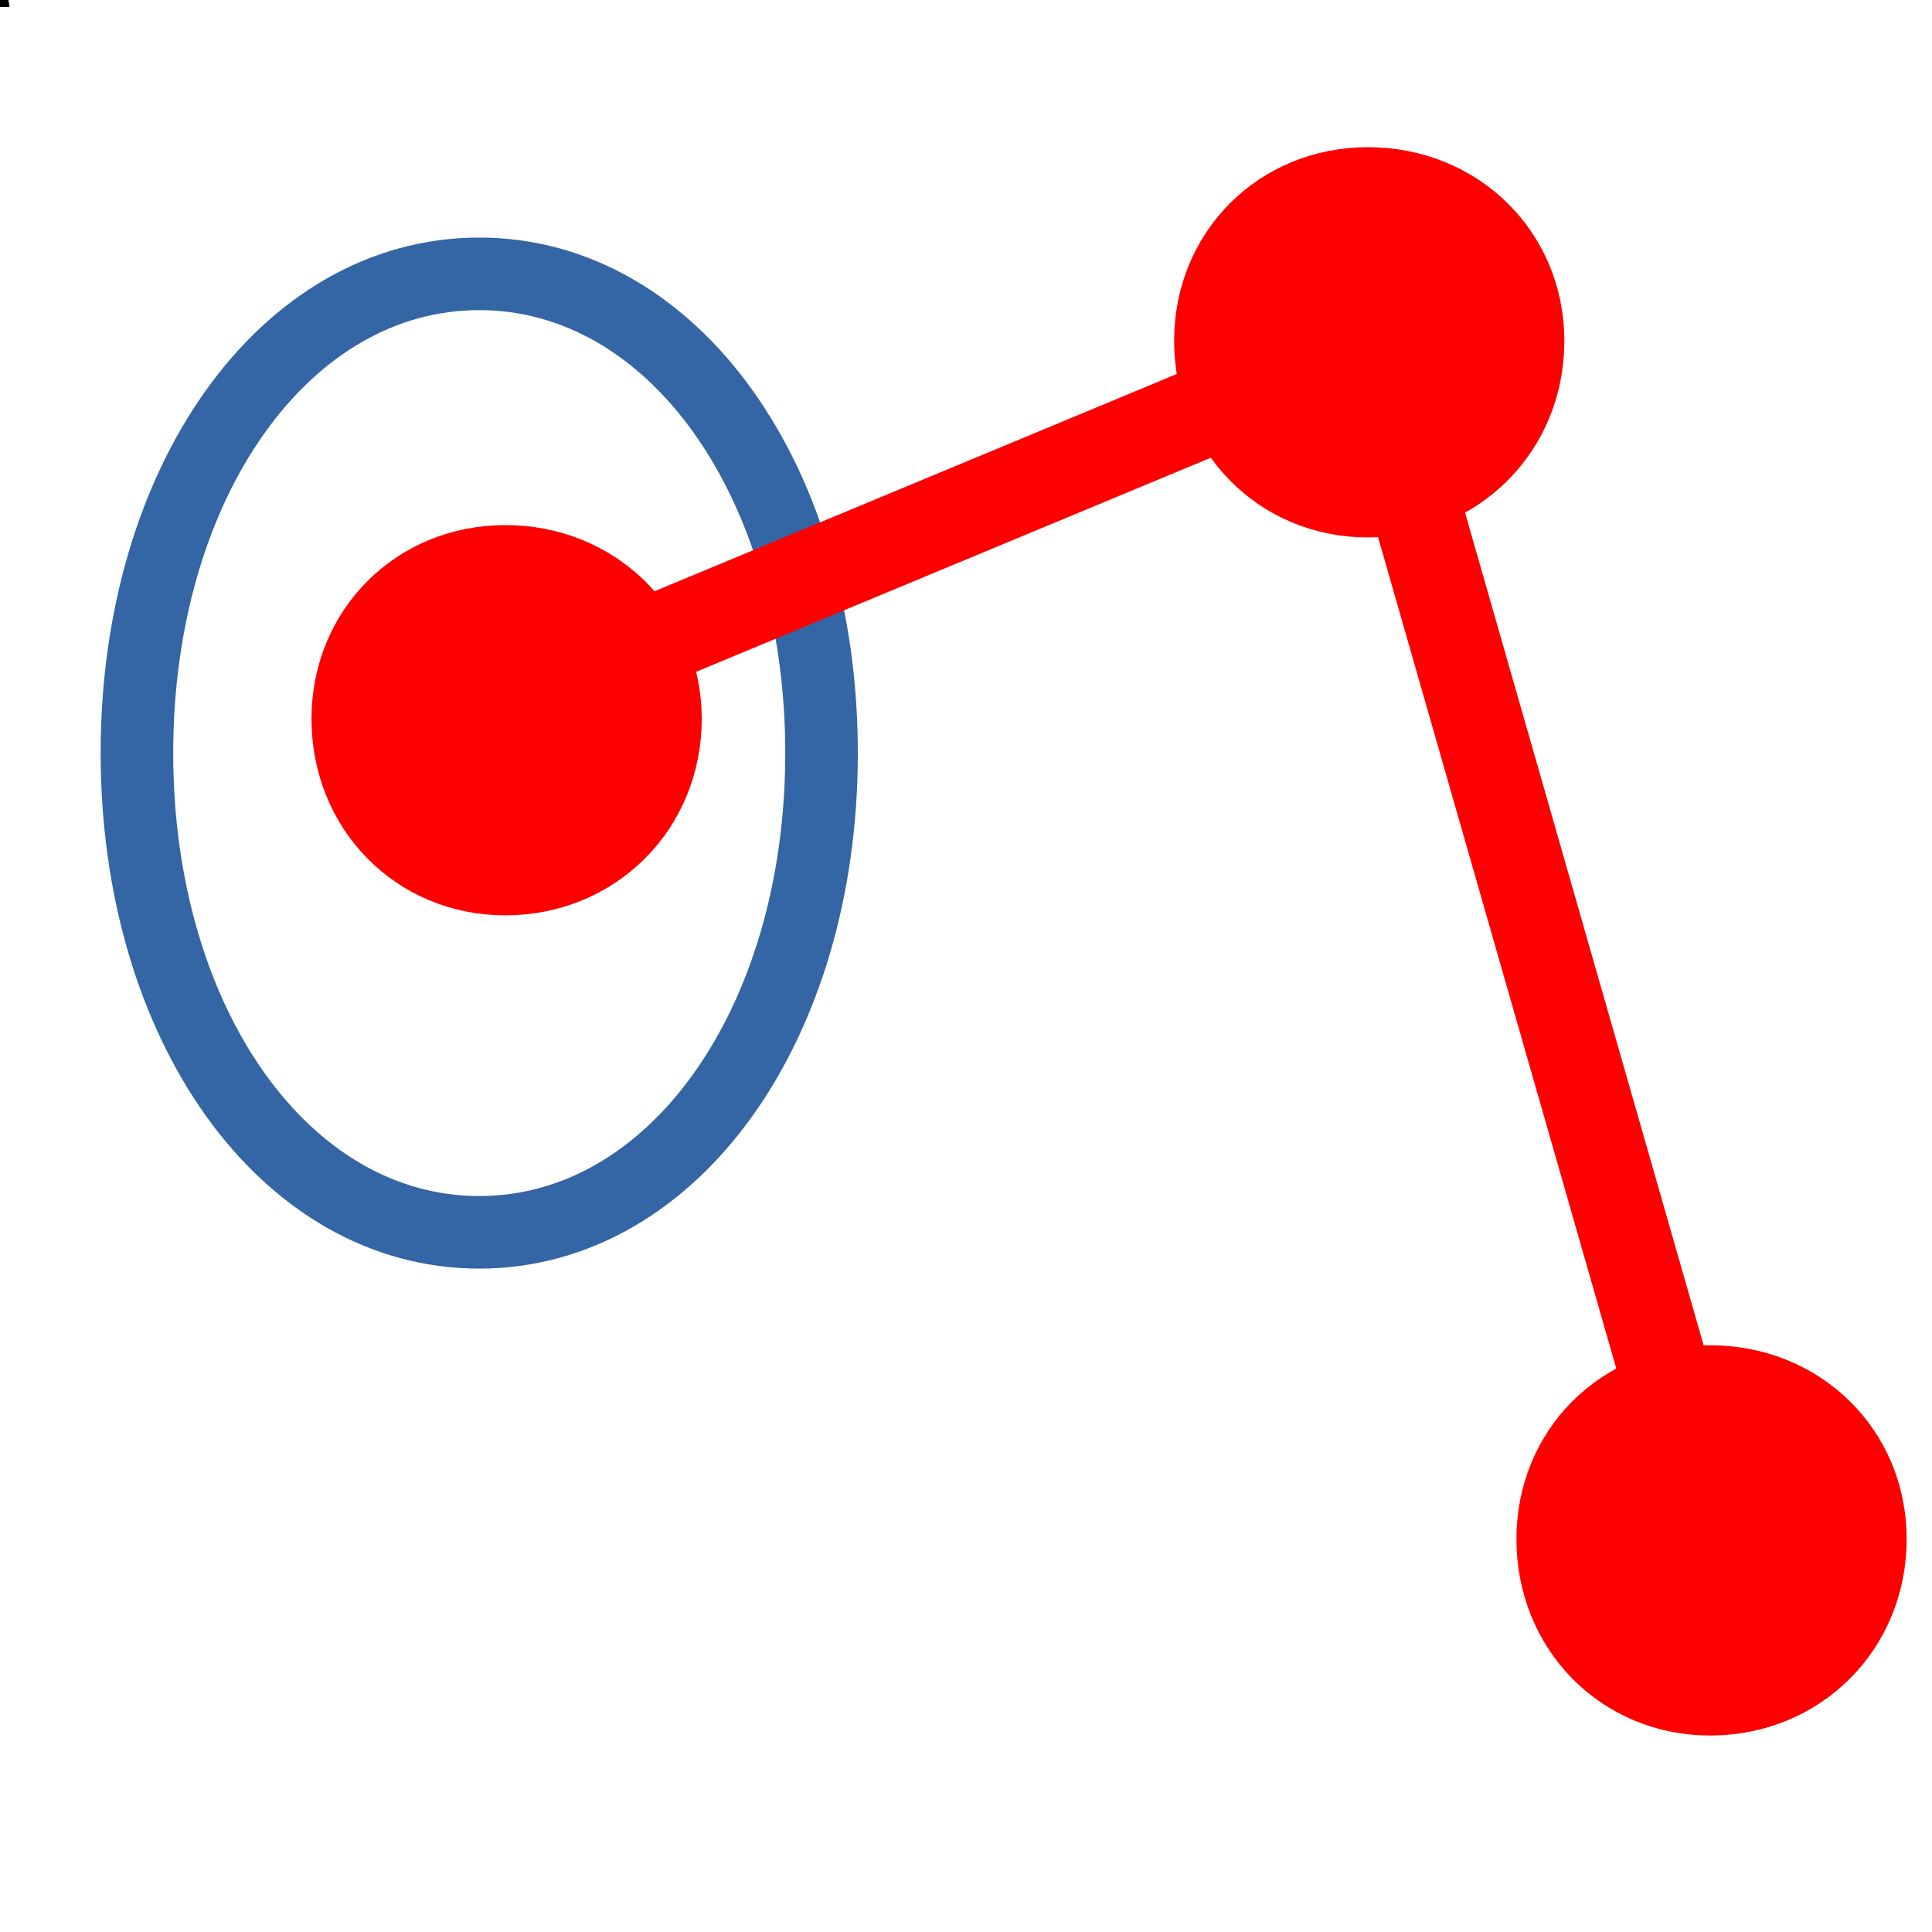
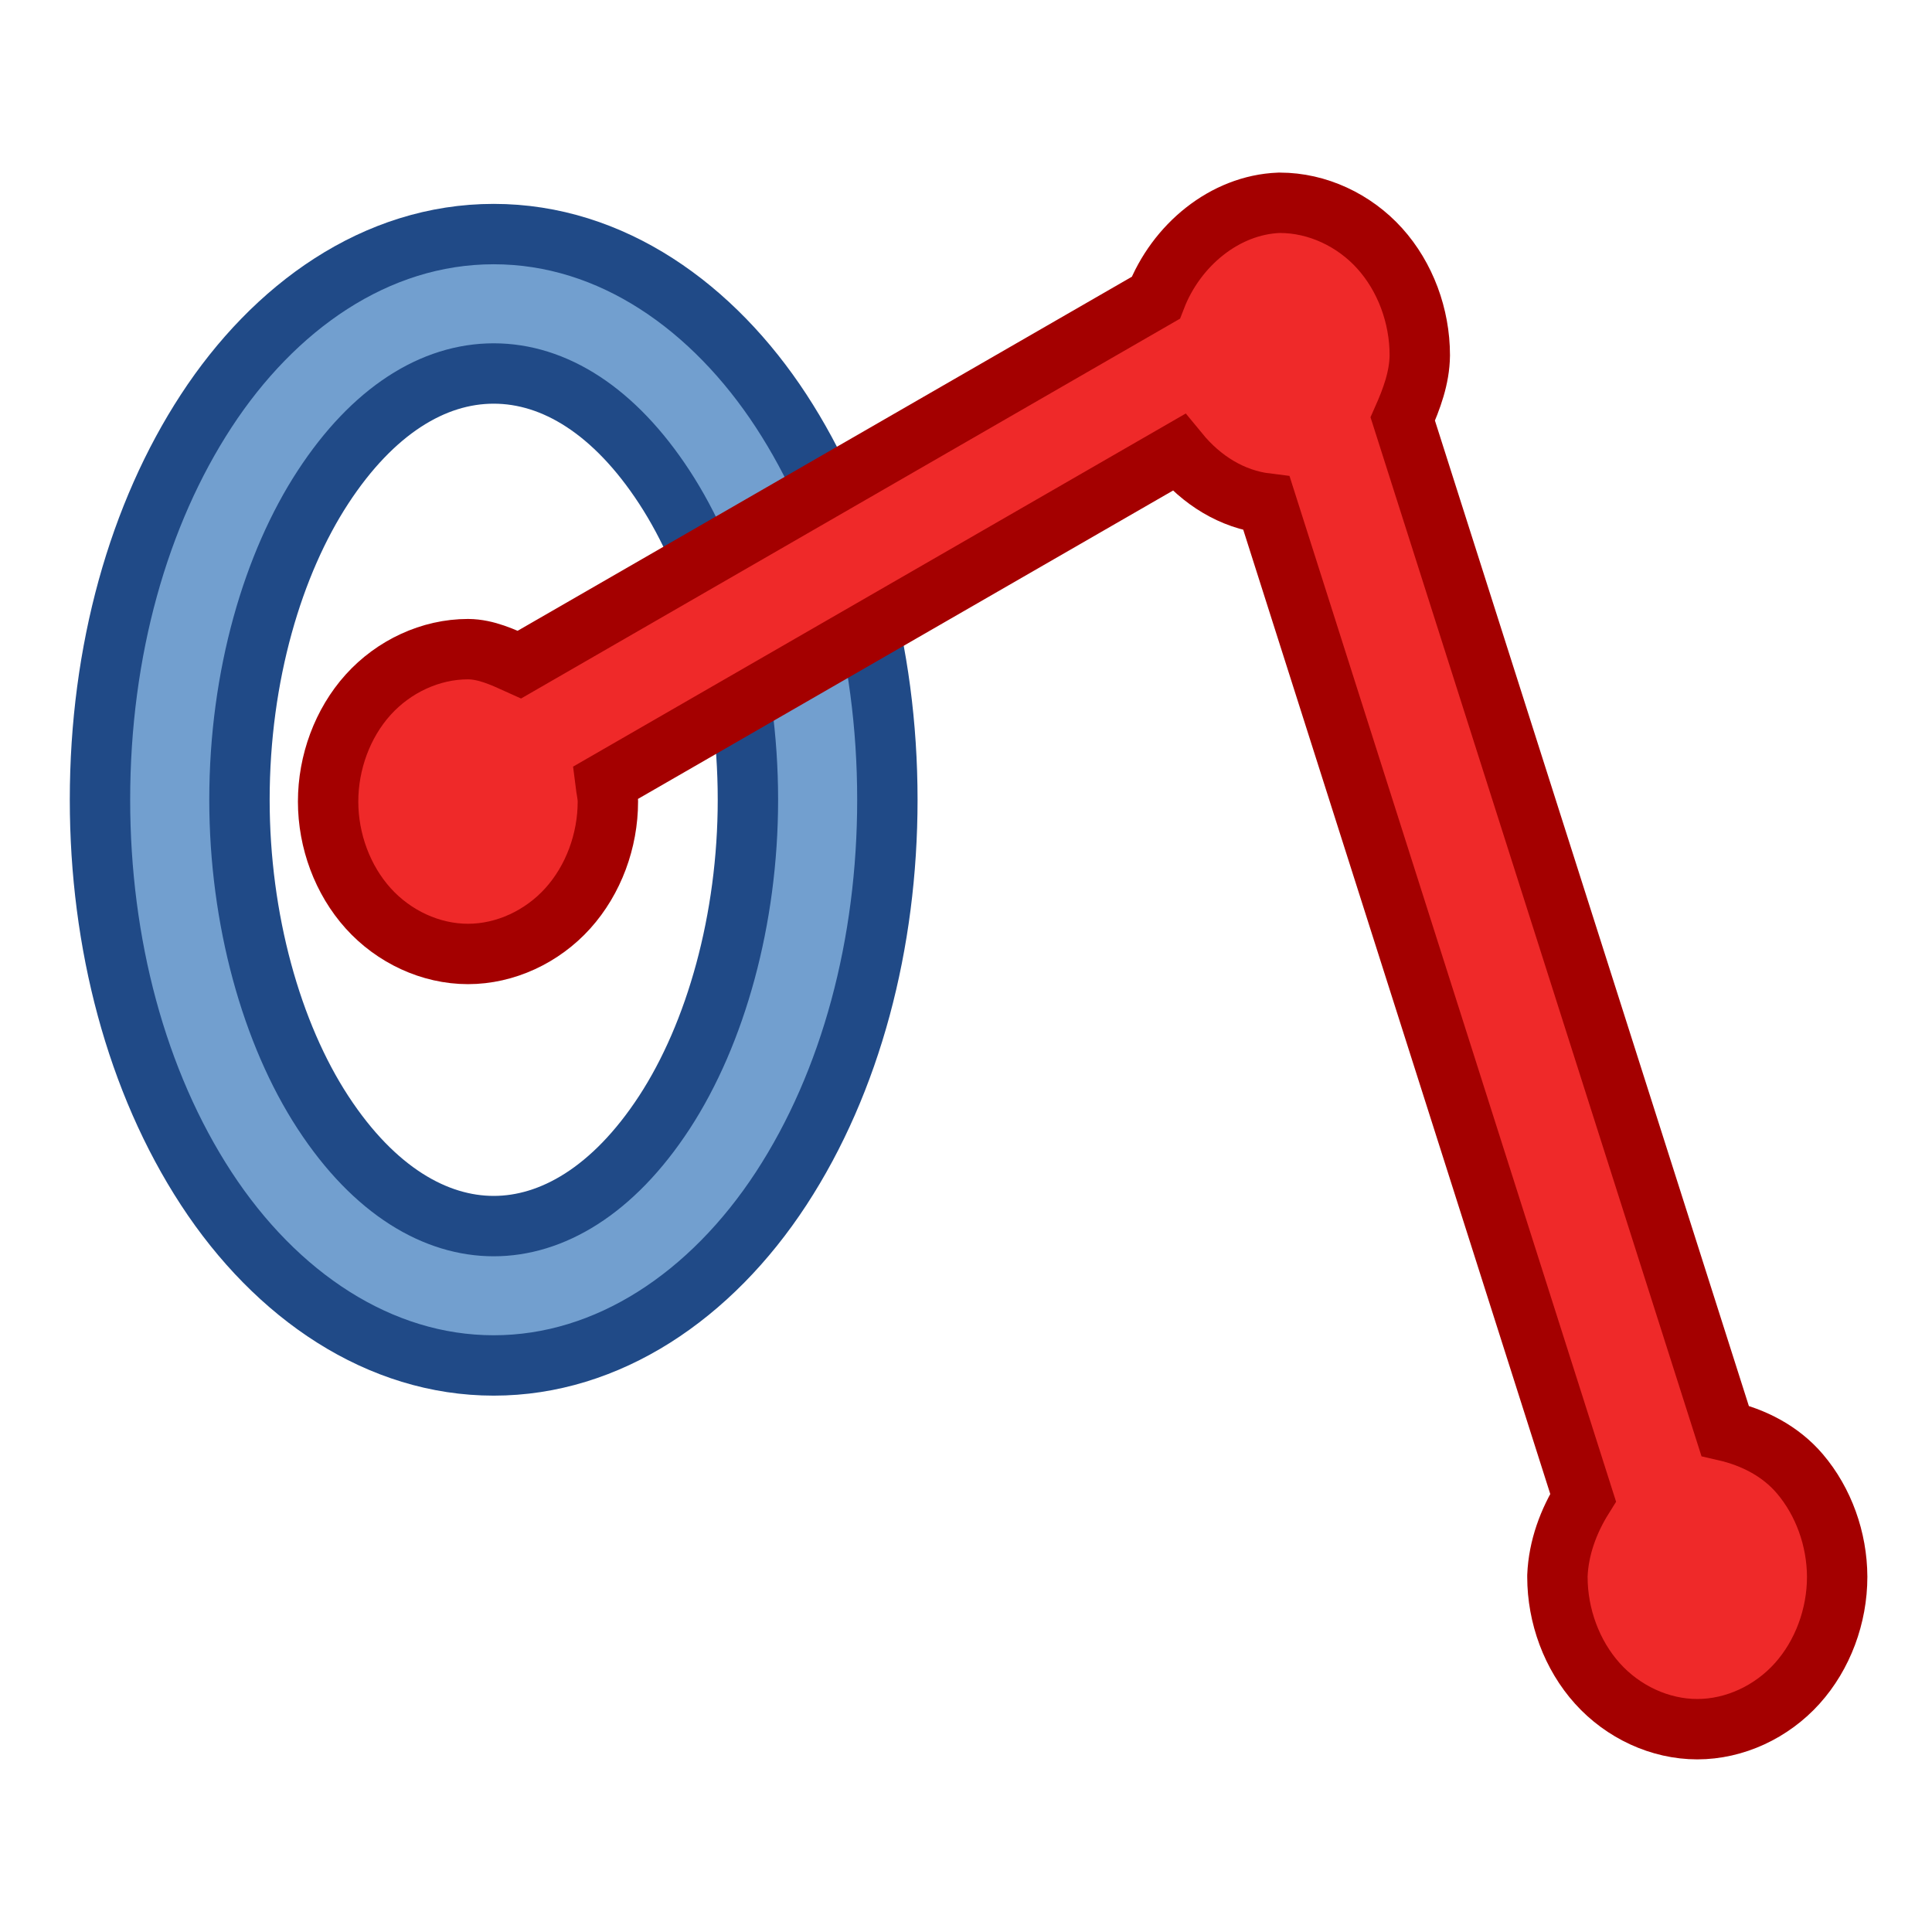
- <svg xmlns="http://www.w3.org/2000/svg" xmlns:ns1="http://xml.openoffice.org/svg/export" version="1.2" width="14.11mm" height="14.11mm" viewBox="0 0 1411 1411" preserveAspectRatio="xMidYMid" fill-rule="evenodd" stroke-width="28.222" stroke-linejoin="round" xml:space="preserve">
-   <defs class="ClipPathGroup">
-     <clipPath id="presentation_clip_path" clipPathUnits="userSpaceOnUse">
-       <rect x="0" y="0" width="1411" height="1411" />
-     </clipPath>
-     <clipPath id="presentation_clip_path_shrink" clipPathUnits="userSpaceOnUse">
-       <rect x="1" y="1" width="1409" height="1409" />
-     </clipPath>
-   </defs>
-   <defs class="TextShapeIndex">
-     <g ns1:slide="id1" ns1:id-list="id3 id4 id5 id6 id7 id8 id9 id10 id11 id12 id13 id14 id15 id16 id17 id18 id19 id20 id21 id22 id23 id24 id25 id26 id27 id28 id29 id30 id31 id32 id33 id34 id35 id36 id37 id38 id39 id40 id41 id42 id43 id44 id45 id46 id47 id48 id49 id50 id51 id52 id53 id54 id55 id56 id57 id58 id59 id60 id61 id62 id63 id64 id65 id66 id67 id68 id69 id70" />
-   </defs>
-   <defs class="EmbeddedBulletChars">
-     <g id="bullet-char-template-57356" transform="scale(0.0004882812,-0.0004882812)">
-       <path d="M 580,1141 L 1163,571 580,0 -4,571 580,1141 Z" />
-     </g>
-     <g id="bullet-char-template-57354" transform="scale(0.0004882812,-0.0004882812)">
-       <path d="M 8,1128 L 1137,1128 1137,0 8,0 8,1128 Z" />
-     </g>
-     <g id="bullet-char-template-10146" transform="scale(0.0004882812,-0.0004882812)">
-       <path d="M 174,0 L 602,739 174,1481 1456,739 174,0 Z M 1358,739 L 309,1346 659,739 1358,739 Z" />
-     </g>
-     <g id="bullet-char-template-10132" transform="scale(0.0004882812,-0.0004882812)">
-       <path d="M 2015,739 L 1276,0 717,0 1260,543 174,543 174,936 1260,936 717,1481 1274,1481 2015,739 Z" />
-     </g>
-     <g id="bullet-char-template-10007" transform="scale(0.0004882812,-0.0004882812)">
-       <path d="M 0,-2 C -7,14 -16,27 -25,37 L 356,567 C 262,823 215,952 215,954 215,979 228,992 255,992 264,992 276,990 289,987 310,991 331,999 354,1012 L 381,999 492,748 772,1049 836,1024 860,1049 C 881,1039 901,1025 922,1006 886,937 835,863 770,784 769,783 710,716 594,584 L 774,223 C 774,196 753,168 711,139 L 727,119 C 717,90 699,76 672,76 641,76 570,178 457,381 L 164,-76 C 142,-110 111,-127 72,-127 30,-127 9,-110 8,-76 1,-67 -2,-52 -2,-32 -2,-23 -1,-13 0,-2 Z" />
-     </g>
-     <g id="bullet-char-template-10004" transform="scale(0.0004882812,-0.0004882812)">
-       <path d="M 285,-33 C 182,-33 111,30 74,156 52,228 41,333 41,471 41,549 55,616 82,672 116,743 169,778 240,778 293,778 328,747 346,684 L 369,508 C 377,444 397,411 428,410 L 1163,1116 C 1174,1127 1196,1133 1229,1133 1271,1133 1292,1118 1292,1087 L 1292,965 C 1292,929 1282,901 1262,881 L 442,47 C 390,-6 338,-33 285,-33 Z" />
-     </g>
-     <g id="bullet-char-template-9679" transform="scale(0.0004882812,-0.0004882812)">
-       <path d="M 813,0 C 632,0 489,54 383,161 276,268 223,411 223,592 223,773 276,916 383,1023 489,1130 632,1184 813,1184 992,1184 1136,1130 1245,1023 1353,916 1407,772 1407,592 1407,412 1353,268 1245,161 1136,54 992,0 813,0 Z" />
-     </g>
-     <g id="bullet-char-template-8226" transform="scale(0.0004882812,-0.0004882812)">
-       <path d="M 346,457 C 273,457 209,483 155,535 101,586 74,649 74,723 74,796 101,859 155,911 209,963 273,989 346,989 419,989 480,963 531,910 582,859 608,796 608,723 608,648 583,586 532,535 482,483 420,457 346,457 Z" />
-     </g>
-     <g id="bullet-char-template-8211" transform="scale(0.0004882812,-0.0004882812)">
-       <path d="M -4,459 L 1135,459 1135,606 -4,606 -4,459 Z" />
-     </g>
-     <g id="bullet-char-template-61548" transform="scale(0.0004882812,-0.0004882812)">
-       <path d="M 173,740 C 173,903 231,1043 346,1159 462,1274 601,1332 765,1332 928,1332 1067,1274 1183,1159 1299,1043 1357,903 1357,740 1357,577 1299,437 1183,322 1067,206 928,148 765,148 601,148 462,206 346,322 231,437 173,577 173,740 Z" />
-     </g>
-   </defs>
-   <defs class="TextEmbeddedBitmaps" />
-   <g>
-     <g id="id2" class="Master_Slide">
-       <g id="bg-id2" class="Background" />
-       <g id="bo-id2" class="BackgroundObjects" />
-     </g>
-   </g>
-   <g class="SlideGroup">
-     <g>
-       <g id="container-id1">
-         <g id="id1" class="Slide" clip-path="url(#presentation_clip_path)">
-           <g class="Page">
-             <g class="com.sun.star.drawing.CustomShape">
-               <g id="id3">
-                 <rect class="BoundingBox" stroke="none" fill="none" x="73" y="173" width="556" height="756" />
-                 <path fill="none" stroke="rgb(52,101,164)" stroke-width="53" stroke-linejoin="round" d="M 350,200 C 492,200 600,352 600,550 600,748 492,900 350,900 208,900 100,748 100,550 100,352 208,200 350,200 Z" />
-               </g>
-             </g>
-             <g class="com.sun.star.drawing.PolyPolygonShape">
-               <g id="id4">
-                 <rect class="BoundingBox" stroke="none" fill="none" x="0" y="-1" width="6" height="6" />
-               </g>
-             </g>
-             <g class="com.sun.star.drawing.PolyPolygonShape">
-               <g id="id5">
-                 <rect class="BoundingBox" stroke="none" fill="none" x="0" y="-1" width="4" height="4" />
-                 <path fill="rgb(0,0,0)" stroke="none" d="M 3,-1 L 3,2 0,2 3,-1 Z" />
-               </g>
-             </g>
-             <g class="com.sun.star.drawing.PolyPolygonShape">
-               <g id="id6">
-                 <rect class="BoundingBox" stroke="none" fill="none" x="0" y="-1" width="6" height="6" />
-               </g>
-             </g>
-             <g class="com.sun.star.drawing.PolyPolygonShape">
-               <g id="id7">
-                 <rect class="BoundingBox" stroke="none" fill="none" x="0" y="-1" width="4" height="4" />
-                 <path fill="rgb(0,0,0)" stroke="none" d="M 0,-1 L 3,-1 3,2 0,2 0,-1 Z" />
-               </g>
-             </g>
-             <g class="com.sun.star.drawing.PolyPolygonShape">
-               <g id="id8">
-                 <rect class="BoundingBox" stroke="none" fill="none" x="0" y="-1" width="6" height="6" />
-               </g>
-             </g>
-             <g class="com.sun.star.drawing.PolyPolygonShape">
-               <g id="id9">
-                 <rect class="BoundingBox" stroke="none" fill="none" x="0" y="-1" width="4" height="4" />
-                 <path fill="rgb(0,0,0)" stroke="none" d="M 0,2 L 0,-1 3,2 0,2 Z M 3,2 L 0,-1 0,2 3,2 Z" />
-               </g>
-             </g>
-             <g class="com.sun.star.drawing.PolyPolygonShape">
-               <g id="id10">
-                 <rect class="BoundingBox" stroke="none" fill="none" x="0" y="-1" width="7" height="6" />
-               </g>
-             </g>
-             <g class="com.sun.star.drawing.PolyPolygonShape">
-               <g id="id11">
-                 <rect class="BoundingBox" stroke="none" fill="none" x="0" y="-1" width="6" height="4" />
-                 <path fill="rgb(0,0,0)" stroke="none" d="M 5,2 L 3,2 0,2 3,2 3,-1 5,2 Z" />
-               </g>
-             </g>
-             <g class="com.sun.star.drawing.PolyPolygonShape">
-               <g id="id12">
-                 <rect class="BoundingBox" stroke="none" fill="none" x="0" y="-1" width="4" height="4" />
-               </g>
-             </g>
-             <g class="com.sun.star.drawing.PolyPolygonShape">
-               <g id="id13">
-                 <rect class="BoundingBox" stroke="none" fill="none" x="0" y="-1" width="6" height="6" />
-               </g>
-             </g>
-             <g class="com.sun.star.drawing.PolyPolygonShape">
-               <g id="id14">
-                 <rect class="BoundingBox" stroke="none" fill="none" x="0" y="-1" width="4" height="4" />
-                 <path fill="rgb(0,0,0)" stroke="none" d="M 0,2 L 0,-1 0,2 3,-1 0,2 Z" />
-               </g>
-             </g>
-             <g class="com.sun.star.drawing.PolyPolygonShape">
-               <g id="id15">
-                 <rect class="BoundingBox" stroke="none" fill="none" x="0" y="-1" width="6" height="6" />
-               </g>
-             </g>
-             <g class="com.sun.star.drawing.ClosedBezierShape">
-               <g id="id16">
-                 <rect class="BoundingBox" stroke="none" fill="none" x="0" y="-1" width="4" height="4" />
-                 <path fill="rgb(0,0,0)" stroke="none" d="M 3,2 C 0,2 0,2 0,2 0,-1 0,-1 0,-1 L 3,-1 3,2 Z" />
-               </g>
-             </g>
-             <g class="com.sun.star.drawing.PolyPolygonShape">
-               <g id="id17">
-                 <rect class="BoundingBox" stroke="none" fill="none" x="0" y="0" width="4" height="4" />
-               </g>
-             </g>
-             <g class="com.sun.star.drawing.PolyPolygonShape">
-               <g id="id18">
-                 <rect class="BoundingBox" stroke="none" fill="none" x="0" y="0" width="1" height="1" />
-                 <path fill="rgb(0,0,0)" stroke="none" d="M 0,0 L 0,0 Z" />
-               </g>
-             </g>
-             <g class="com.sun.star.drawing.PolyPolygonShape">
-               <g id="id19">
-                 <rect class="BoundingBox" stroke="none" fill="none" x="0" y="0" width="4" height="4" />
-               </g>
-             </g>
-             <g class="com.sun.star.drawing.PolyPolygonShape">
-               <g id="id20">
-                 <rect class="BoundingBox" stroke="none" fill="none" x="0" y="-1" width="7" height="7" />
-               </g>
-             </g>
-             <g class="com.sun.star.drawing.PolyPolygonShape">
-               <g id="id21">
-                 <rect class="BoundingBox" stroke="none" fill="none" x="0" y="-1" width="6" height="6" />
-                 <path fill="rgb(0,0,0)" stroke="none" d="M 5,-1 L 5,4 0,4 5,-1 Z" />
-               </g>
-             </g>
-             <g class="com.sun.star.drawing.PolyPolygonShape">
-               <g id="id22">
-                 <rect class="BoundingBox" stroke="none" fill="none" x="0" y="-1" width="7" height="7" />
-               </g>
-             </g>
-             <g class="com.sun.star.drawing.PolyPolygonShape">
-               <g id="id23">
-                 <rect class="BoundingBox" stroke="none" fill="none" x="0" y="-1" width="6" height="6" />
-                 <path fill="rgb(0,0,0)" stroke="none" d="M 0,-1 L 5,-1 5,4 0,4 0,-1 Z" />
-               </g>
-             </g>
-             <g class="com.sun.star.drawing.PolyPolygonShape">
-               <g id="id24">
-                 <rect class="BoundingBox" stroke="none" fill="none" x="0" y="-1" width="7" height="7" />
-               </g>
-             </g>
-             <g class="com.sun.star.drawing.PolyPolygonShape">
-               <g id="id25">
-                 <rect class="BoundingBox" stroke="none" fill="none" x="0" y="-1" width="6" height="6" />
-                 <path fill="rgb(0,0,0)" stroke="none" d="M 0,4 L 0,-1 5,4 0,4 Z M 5,4 L 0,-1 0,4 5,4 Z" />
-               </g>
-             </g>
-             <g class="com.sun.star.drawing.PolyPolygonShape">
-               <g id="id26">
-                 <rect class="BoundingBox" stroke="none" fill="none" x="0" y="-1" width="8" height="7" />
-               </g>
-             </g>
-             <g class="com.sun.star.drawing.PolyPolygonShape">
-               <g id="id27">
-                 <rect class="BoundingBox" stroke="none" fill="none" x="0" y="-1" width="7" height="6" />
-                 <path fill="rgb(0,0,0)" stroke="none" d="M 6,4 L 5,4 0,4 5,4 5,-1 6,4 Z" />
-               </g>
-             </g>
-             <g class="com.sun.star.drawing.PolyPolygonShape">
-               <g id="id28">
-                 <rect class="BoundingBox" stroke="none" fill="none" x="0" y="-1" width="7" height="7" />
-               </g>
-             </g>
-             <g class="com.sun.star.drawing.PolyPolygonShape">
-               <g id="id29">
-                 <rect class="BoundingBox" stroke="none" fill="none" x="0" y="-1" width="6" height="6" />
-                 <path fill="rgb(0,0,0)" stroke="none" d="M 0,4 L 0,-1 0,4 5,-1 0,4 Z" />
-               </g>
-             </g>
-             <g class="com.sun.star.drawing.PolyPolygonShape">
-               <g id="id30">
-                 <rect class="BoundingBox" stroke="none" fill="none" x="0" y="-1" width="7" height="7" />
-               </g>
-             </g>
-             <g class="com.sun.star.drawing.ClosedBezierShape">
-               <g id="id31">
-                 <rect class="BoundingBox" stroke="none" fill="none" x="0" y="-1" width="6" height="6" />
-                 <path fill="rgb(0,0,0)" stroke="none" d="M 5,4 C 0,4 0,4 0,4 0,-1 0,-1 0,-1 L 5,-1 5,4 Z" />
-               </g>
-             </g>
-             <g class="com.sun.star.drawing.PolyPolygonShape">
-               <g id="id32">
-                 <rect class="BoundingBox" stroke="none" fill="none" x="0" y="0" width="4" height="4" />
-               </g>
-             </g>
-             <g class="com.sun.star.drawing.PolyPolygonShape">
-               <g id="id33">
-                 <rect class="BoundingBox" stroke="none" fill="none" x="0" y="0" width="1" height="1" />
-                 <path fill="rgb(0,0,0)" stroke="none" d="M 0,0 L 0,0 Z" />
-               </g>
-             </g>
-             <g class="com.sun.star.drawing.PolyPolygonShape">
-               <g id="id34">
-                 <rect class="BoundingBox" stroke="none" fill="none" x="0" y="-1" width="8" height="8" />
-               </g>
-             </g>
-             <g class="com.sun.star.drawing.PolyPolygonShape">
-               <g id="id35">
-                 <rect class="BoundingBox" stroke="none" fill="none" x="0" y="-1" width="7" height="7" />
-                 <path fill="rgb(0,0,0)" stroke="none" d="M 6,-1 L 6,5 0,5 6,-1 Z" />
-               </g>
-             </g>
-             <g class="com.sun.star.drawing.PolyPolygonShape">
-               <g id="id36">
-                 <rect class="BoundingBox" stroke="none" fill="none" x="0" y="-1" width="8" height="8" />
-               </g>
-             </g>
-             <g class="com.sun.star.drawing.PolyPolygonShape">
-               <g id="id37">
-                 <rect class="BoundingBox" stroke="none" fill="none" x="0" y="-1" width="7" height="7" />
-                 <path fill="rgb(0,0,0)" stroke="none" d="M 0,-1 L 6,-1 6,5 0,5 0,-1 Z" />
-               </g>
-             </g>
-             <g class="com.sun.star.drawing.PolyPolygonShape">
-               <g id="id38">
-                 <rect class="BoundingBox" stroke="none" fill="none" x="0" y="-1" width="8" height="8" />
-               </g>
-             </g>
-             <g class="com.sun.star.drawing.PolyPolygonShape">
-               <g id="id39">
-                 <rect class="BoundingBox" stroke="none" fill="none" x="0" y="-1" width="7" height="7" />
-                 <path fill="rgb(0,0,0)" stroke="none" d="M 0,5 L 0,-1 6,5 0,5 Z M 6,5 L 0,-1 0,5 6,5 Z" />
-               </g>
-             </g>
-             <g class="com.sun.star.drawing.PolyPolygonShape">
-               <g id="id40">
-                 <rect class="BoundingBox" stroke="none" fill="none" x="0" y="-1" width="9" height="8" />
-               </g>
-             </g>
-             <g class="com.sun.star.drawing.PolyPolygonShape">
-               <g id="id41">
-                 <rect class="BoundingBox" stroke="none" fill="none" x="0" y="-1" width="8" height="7" />
-                 <path fill="rgb(0,0,0)" stroke="none" d="M 7,5 L 6,5 0,5 6,5 6,-1 7,5 Z" />
-               </g>
-             </g>
-             <g class="com.sun.star.drawing.PolyPolygonShape">
-               <g id="id42">
-                 <rect class="BoundingBox" stroke="none" fill="none" x="0" y="-1" width="8" height="8" />
-               </g>
-             </g>
-             <g class="com.sun.star.drawing.PolyPolygonShape">
-               <g id="id43">
-                 <rect class="BoundingBox" stroke="none" fill="none" x="0" y="-1" width="7" height="7" />
-                 <path fill="rgb(0,0,0)" stroke="none" d="M 0,5 L 0,-1 0,5 6,-1 0,5 Z" />
-               </g>
-             </g>
-             <g class="com.sun.star.drawing.PolyPolygonShape">
-               <g id="id44">
-                 <rect class="BoundingBox" stroke="none" fill="none" x="0" y="-1" width="8" height="8" />
-               </g>
-             </g>
-             <g class="com.sun.star.drawing.ClosedBezierShape">
-               <g id="id45">
-                 <rect class="BoundingBox" stroke="none" fill="none" x="0" y="-1" width="7" height="7" />
-                 <path fill="rgb(0,0,0)" stroke="none" d="M 6,5 C 0,5 0,5 0,5 0,-1 0,-1 0,-1 L 6,-1 6,5 Z" />
-               </g>
-             </g>
-             <g class="com.sun.star.drawing.PolyPolygonShape">
-               <g id="id46">
-                 <rect class="BoundingBox" stroke="none" fill="none" x="0" y="0" width="4" height="4" />
-               </g>
-             </g>
-             <g class="com.sun.star.drawing.PolyPolygonShape">
-               <g id="id47">
-                 <rect class="BoundingBox" stroke="none" fill="none" x="0" y="0" width="1" height="1" />
-                 <path fill="rgb(0,0,0)" stroke="none" d="M 0,0 L 0,0 Z" />
-               </g>
-             </g>
-             <g class="com.sun.star.drawing.PolyPolygonShape">
-               <g id="id48">
-                 <rect class="BoundingBox" stroke="none" fill="none" x="216" y="216" width="196" height="821" />
-               </g>
-             </g>
-             <g class="com.sun.star.drawing.PolyPolygonShape">
-               <g id="id49">
-                 <rect class="BoundingBox" stroke="none" fill="none" x="341" y="216" width="696" height="821" />
-               </g>
-             </g>
-             <g class="com.sun.star.drawing.LineShape">
-               <g id="id50">
-                 <rect class="BoundingBox" stroke="none" fill="none" x="367" y="217" width="668" height="317" />
-                 <path fill="none" stroke="rgb(255,0,0)" stroke-width="66" stroke-linejoin="round" d="M 1001,250 L 400,500" />
-               </g>
-             </g>
-             <g class="com.sun.star.drawing.PolyPolygonShape">
-               <g id="id51">
-                 <rect class="BoundingBox" stroke="none" fill="none" x="966" y="216" width="321" height="946" />
-               </g>
-             </g>
-             <g class="com.sun.star.drawing.LineShape">
-               <g id="id52">
-                 <rect class="BoundingBox" stroke="none" fill="none" x="967" y="217" width="318" height="943" />
-                 <path fill="none" stroke="rgb(255,0,0)" stroke-width="66" stroke-linejoin="round" d="M 1251,1126 L 1000,250" />
-               </g>
-             </g>
-             <g class="com.sun.star.drawing.PolyPolygonShape">
-               <g id="id53">
-                 <rect class="BoundingBox" stroke="none" fill="none" x="244" y="400" width="257" height="257" />
-               </g>
-             </g>
-             <g class="com.sun.star.drawing.ClosedBezierShape">
-               <g id="id54">
-                 <rect class="BoundingBox" stroke="none" fill="none" x="244" y="400" width="254" height="254" />
-                 <path fill="rgb(255,0,0)" stroke="none" d="M 369,401 C 440,401 495,455 495,525 495,596 440,651 369,651 299,651 245,596 245,525 245,455 299,401 369,401 Z M 245,401 L 245,401 Z M 497,653 L 497,653 Z" />
-               </g>
-             </g>
-             <g class="com.sun.star.drawing.ClosedBezierShape">
-               <g id="id55">
-                 <rect class="BoundingBox" stroke="none" fill="none" x="227" y="383" width="287" height="287" />
-                 <path fill="none" stroke="rgb(255,0,0)" stroke-width="35" stroke-linejoin="round" d="M 369,401 C 440,401 495,455 495,525 495,596 440,651 369,651 299,651 245,596 245,525 245,455 299,401 369,401 Z" />
-               </g>
-             </g>
-             <g class="com.sun.star.drawing.PolyPolygonShape">
-               <g id="id56">
-                 <rect class="BoundingBox" stroke="none" fill="none" x="227" y="383" width="37" height="37" />
-               </g>
-             </g>
-             <g class="com.sun.star.drawing.PolyPolygonShape">
-               <g id="id57">
-                 <rect class="BoundingBox" stroke="none" fill="none" x="478" y="634" width="37" height="37" />
-               </g>
-             </g>
-             <g class="com.sun.star.drawing.PolyPolygonShape">
-               <g id="id58">
-                 <rect class="BoundingBox" stroke="none" fill="none" x="124" y="124" width="257" height="257" />
-               </g>
-             </g>
-             <g class="com.sun.star.drawing.PolyPolygonShape">
-               <g id="id59">
-                 <rect class="BoundingBox" stroke="none" fill="none" x="107" y="107" width="37" height="37" />
-               </g>
-             </g>
-             <g class="com.sun.star.drawing.PolyPolygonShape">
-               <g id="id60">
-                 <rect class="BoundingBox" stroke="none" fill="none" x="358" y="358" width="37" height="37" />
-               </g>
-             </g>
-             <g class="com.sun.star.drawing.PolyPolygonShape">
-               <g id="id61">
-                 <rect class="BoundingBox" stroke="none" fill="none" x="874" y="124" width="257" height="257" />
-               </g>
-             </g>
-             <g class="com.sun.star.drawing.ClosedBezierShape">
-               <g id="id62">
-                 <rect class="BoundingBox" stroke="none" fill="none" x="874" y="124" width="254" height="254" />
-                 <path fill="rgb(255,0,0)" stroke="none" d="M 999,125 C 1070,125 1125,179 1125,249 1125,320 1070,375 999,375 929,375 875,320 875,249 875,179 929,125 999,125 Z M 875,125 L 875,125 Z M 1127,377 L 1127,377 Z" />
-               </g>
-             </g>
-             <g class="com.sun.star.drawing.ClosedBezierShape">
-               <g id="id63">
-                 <rect class="BoundingBox" stroke="none" fill="none" x="857" y="107" width="287" height="287" />
-                 <path fill="none" stroke="rgb(255,0,0)" stroke-width="35" stroke-linejoin="round" d="M 999,125 C 1070,125 1125,179 1125,249 1125,320 1070,375 999,375 929,375 875,320 875,249 875,179 929,125 999,125 Z" />
-               </g>
-             </g>
-             <g class="com.sun.star.drawing.PolyPolygonShape">
-               <g id="id64">
-                 <rect class="BoundingBox" stroke="none" fill="none" x="857" y="107" width="37" height="37" />
-               </g>
-             </g>
-             <g class="com.sun.star.drawing.PolyPolygonShape">
-               <g id="id65">
-                 <rect class="BoundingBox" stroke="none" fill="none" x="1108" y="358" width="37" height="37" />
-               </g>
-             </g>
-             <g class="com.sun.star.drawing.PolyPolygonShape">
-               <g id="id66">
-                 <rect class="BoundingBox" stroke="none" fill="none" x="1124" y="999" width="257" height="257" />
-               </g>
-             </g>
-             <g class="com.sun.star.drawing.ClosedBezierShape">
-               <g id="id67">
-                 <rect class="BoundingBox" stroke="none" fill="none" x="1125" y="999" width="253" height="254" />
-                 <path fill="rgb(255,0,0)" stroke="none" d="M 1249,1000 C 1320,1000 1375,1054 1375,1124 1375,1195 1320,1250 1249,1250 1179,1250 1125,1195 1125,1124 1125,1054 1179,1000 1249,1000 Z M 1125,1000 L 1125,1000 Z M 1377,1252 L 1377,1252 Z" />
-               </g>
-             </g>
-             <g class="com.sun.star.drawing.ClosedBezierShape">
-               <g id="id68">
-                 <rect class="BoundingBox" stroke="none" fill="none" x="1107" y="982" width="287" height="287" />
-                 <path fill="none" stroke="rgb(255,0,0)" stroke-width="35" stroke-linejoin="round" d="M 1249,1000 C 1320,1000 1375,1054 1375,1124 1375,1195 1320,1250 1249,1250 1179,1250 1125,1195 1125,1124 1125,1054 1179,1000 1249,1000 Z" />
-               </g>
-             </g>
-             <g class="com.sun.star.drawing.PolyPolygonShape">
-               <g id="id69">
-                 <rect class="BoundingBox" stroke="none" fill="none" x="1107" y="982" width="37" height="37" />
-               </g>
-             </g>
-             <g class="com.sun.star.drawing.PolyPolygonShape">
-               <g id="id70">
-                 <rect class="BoundingBox" stroke="none" fill="none" x="1358" y="1233" width="37" height="37" />
-               </g>
-             </g>
-           </g>
-         </g>
-       </g>
-     </g>
-   </g>
+ <svg xmlns="http://www.w3.org/2000/svg" width="64" height="64" viewBox="0 0 64 64" version="1.1" id="svg1">
+   <defs id="defs1" />
+   <path id="path44" style="stroke-width:1.822;stroke-dasharray:none;color:#000000;display:inline;fill:#729fcf;fill-opacity:1;stroke:#204a87;stroke-miterlimit:4;stroke-opacity:1" d="m 12.598,10.438 c -3.57,0 -6.635,2.214 -8.674,5.336 -2.036,3.117 -3.207,7.232 -3.207,11.734 0,4.331 1.097,8.501 3.207,11.732 2.114,3.237 5.228,5.338 8.674,5.338 3.446,0 6.559,-2.101 8.674,-5.338 2.111,-3.231 3.205,-7.401 3.205,-11.732 0,-4.503 -1.169,-8.618 -3.205,-11.734 C 19.232,12.651 16.167,10.438 12.598,10.438 Z m 0,4.207 c 1.83,0 3.646,1.127 5.15,3.43 1.5,2.296 2.521,5.674 2.521,9.434 0,3.603 -0.969,7.057 -2.521,9.434 -1.557,2.384 -3.41,3.43 -5.15,3.43 -1.741,0 -3.595,-1.046 -5.152,-3.43 -1.552,-2.376 -2.52,-5.83 -2.52,-9.434 0,-3.76 1.02,-7.138 2.52,-9.434 1.504,-2.303 3.323,-3.43 5.152,-3.43 z" transform="matrix(1.097778,0,0,1.097778,2.524986,-3.704469)" />
+   <path id="path4303" style="stroke-width:1.822;stroke-dasharray:none;display:inline;fill:#ef2929;fill-opacity:1;stroke:#a40000;stroke-miterlimit:4;stroke-opacity:1" d="M 36.293,9.494 C 34.657,9.557 33.189,10.773 32.576,12.361 L 13.373,23.43 C 12.876,23.205 12.374,22.969 11.832,22.963 a 0.781,0.781 0 0 0 -0.01,0 c -1.128,2e-6 -2.241,0.519 -3.014,1.377 -0.773,0.858 -1.207,2.039 -1.207,3.223 1.159e-4,1.183 0.436,2.363 1.209,3.221 0.773,0.858 1.884,1.377 3.012,1.377 1.127,-2e-6 2.239,-0.519 3.012,-1.377 0.773,-0.858 1.209,-2.037 1.209,-3.221 a 0.781,0.781 0 0 0 0,-0.002 0.781,0.781 0 0 0 0,-0.002 0.781,0.781 0 0 0 0,-0.006 c -0.002,-0.188 -0.049,-0.371 -0.072,-0.557 l 17.297,-9.969 c 0.69,0.841 1.604,1.413 2.652,1.541 l 9.551,29.998 c -0.441,0.706 -0.74,1.512 -0.775,2.357 a 0.781,0.781 0 0 0 0,0.033 c 1.16e-4,1.183 0.436,2.363 1.209,3.221 0.773,0.858 1.884,1.377 3.012,1.377 1.127,-2e-6 2.239,-0.519 3.012,-1.377 0.773,-0.858 1.209,-2.037 1.209,-3.221 a 0.781,0.781 0 0 0 0,-0.002 0.781,0.781 0 0 0 0,-0.002 c -0.005,-1.132 -0.408,-2.261 -1.125,-3.104 -0.585,-0.688 -1.4,-1.102 -2.258,-1.299 L 40.029,16.018 c 0.27,-0.608 0.506,-1.244 0.514,-1.916 a 0.781,0.781 0 0 0 0,-0.002 0.781,0.781 0 0 0 0,-0.006 0.781,0.781 0 0 0 0,-0.002 C 40.543,12.908 40.107,11.729 39.334,10.871 38.561,10.014 37.45,9.494 36.322,9.494 a 0.781,0.781 0 0 0 -0.029,0 z" transform="matrix(1.097778,0,0,1.097778,2.524986,-3.704469)" />
</svg>
